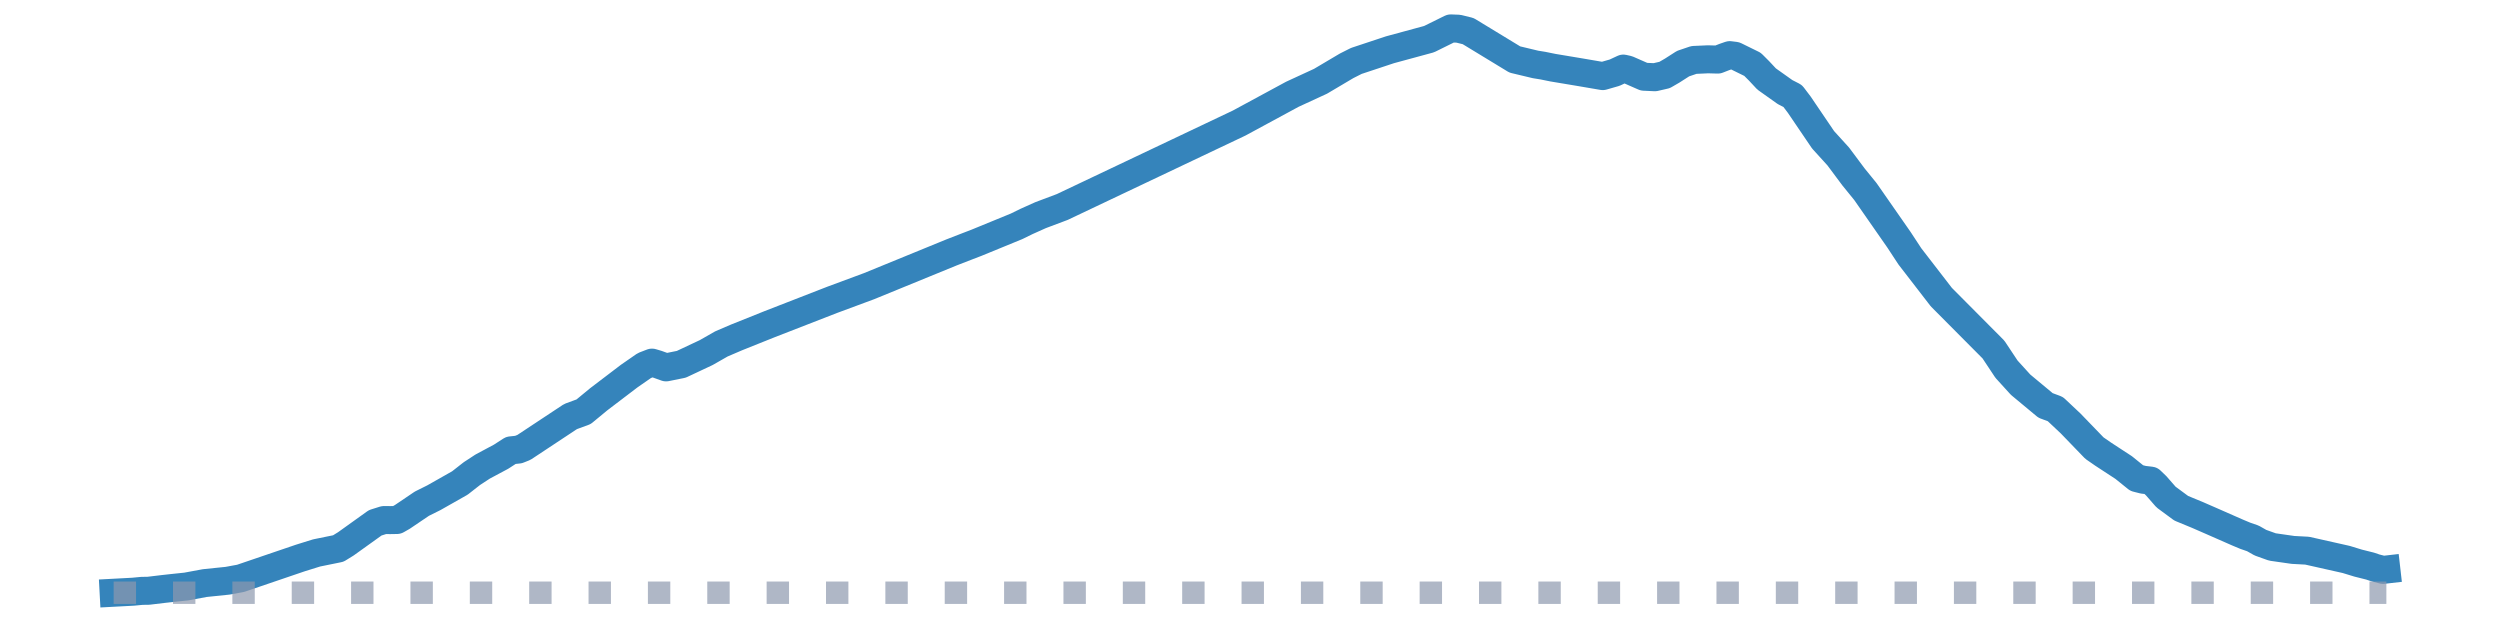
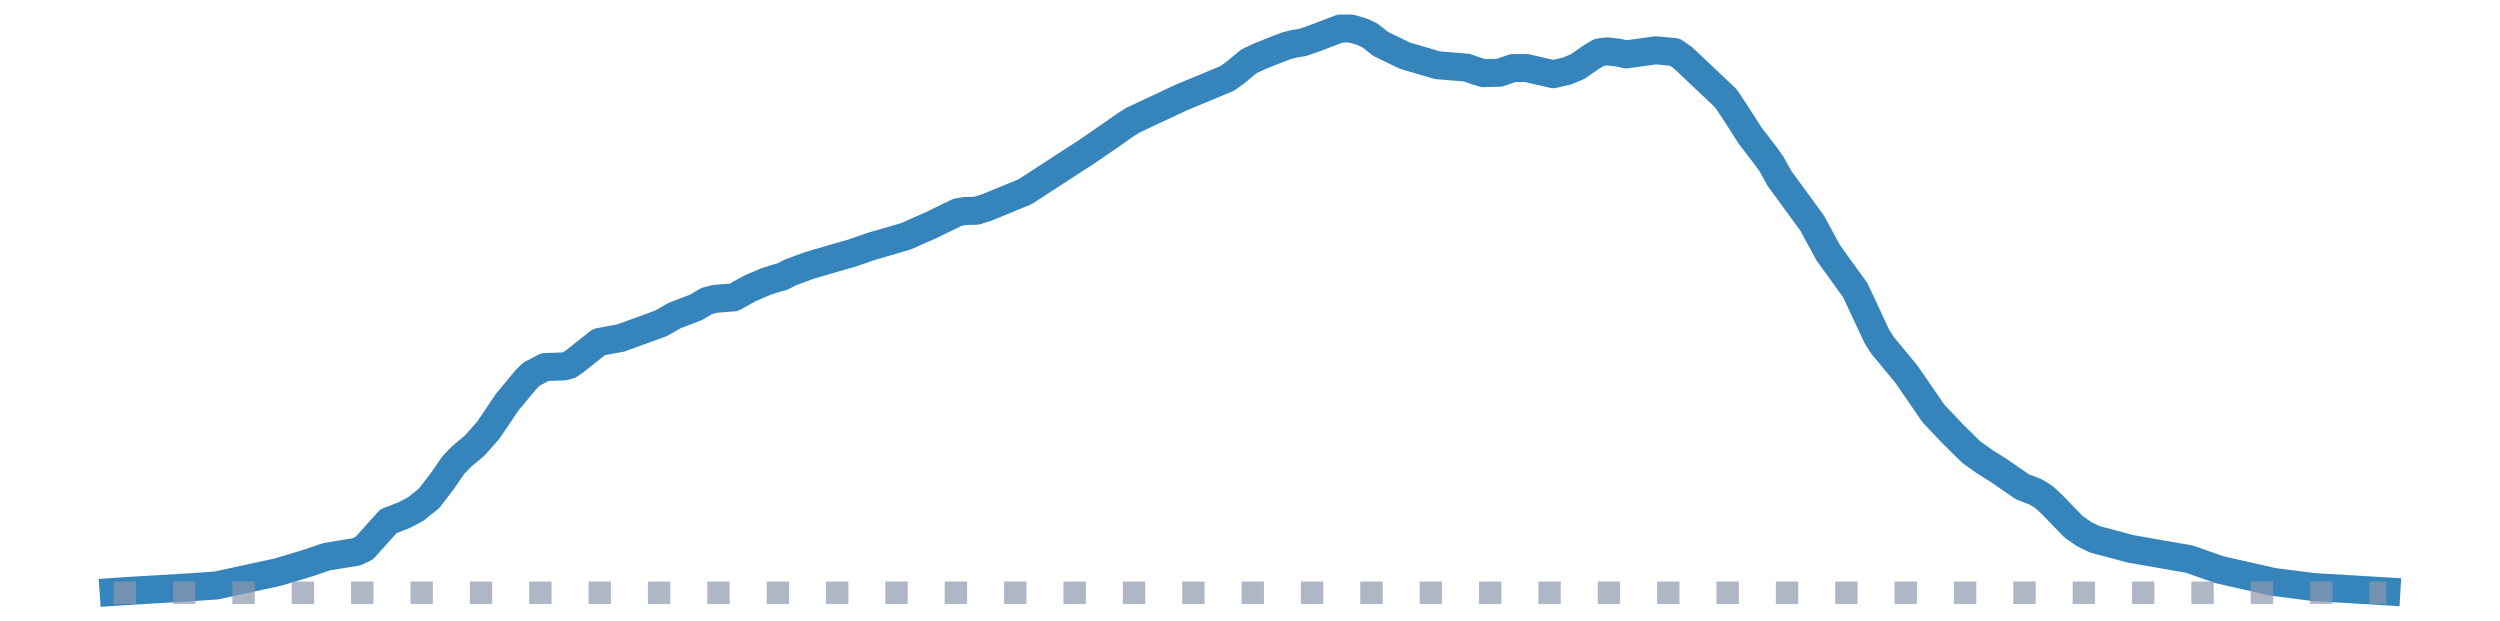
<svg xmlns="http://www.w3.org/2000/svg" width="223.2pt" height="55.44pt" viewBox="0 0 223.2 55.44" version="1.1">
  <defs>
    <style type="text/css">*{stroke-linejoin: round; stroke-linecap: butt}</style>
  </defs>
  <g id="figure_1">
    <g id="patch_1">
      <path d="M 0 55.44  L 223.2 55.44  L 223.2 0  L 0 0  L 0 55.44  z " style="fill: none" />
    </g>
    <g id="axes_1">
      <g id="line2d_1">
-         <path d="M 10.145 52.92  L 11.89 52.827  L 12.665 52.753  L 13.246 52.744  L 14.603 52.582  L 15.378 52.496  L 16.638 52.363  L 18.285 52.058  L 20.32 51.848  L 21.483 51.634  L 26.812 49.819  L 28.266 49.366  L 30.204 48.971  L 30.882 48.552  L 33.498 46.677  L 34.274 46.432  L 34.855 46.435  L 35.436 46.425  L 35.921 46.149  L 37.665 44.97  L 38.731 44.439  L 41.057 43.122  L 42.123 42.288  L 43.092 41.654  L 44.739 40.773  L 45.611 40.209  L 46.289 40.137  L 46.774 39.944  L 50.94 37.189  L 52.103 36.762  L 53.46 35.643  L 56.173 33.578  L 57.53 32.637  L 58.208 32.375  L 58.692 32.52  L 59.468 32.799  L 60.824 32.525  L 63.053 31.477  L 64.41 30.703  L 65.766 30.122  L 68.673 28.957  L 74.293 26.771  L 76.716 25.873  L 77.588 25.549  L 84.952 22.536  L 86.406 21.972  L 87.181 21.674  L 90.766 20.204  L 91.639 19.776  L 92.898 19.211  L 94.836 18.482  L 110.631 10.987  L 115.379 8.417  L 117.899 7.255  L 120.224 5.878  L 121.096 5.438  L 124.1 4.442  L 127.589 3.494  L 129.527 2.537  L 130.205 2.563  L 131.077 2.777  L 131.755 3.189  L 135.244 5.311  L 137.085 5.752  L 137.763 5.862  L 138.635 6.04  L 141.058 6.445  L 143.093 6.793  L 144.158 6.486  L 144.934 6.124  L 145.321 6.212  L 146.775 6.85  L 147.744 6.895  L 148.616 6.695  L 149.294 6.302  L 150.263 5.681  L 151.232 5.352  L 152.492 5.295  L 153.364 5.319  L 153.945 5.092  L 154.43 4.923  L 154.914 4.983  L 156.465 5.745  L 157.046 6.326  L 157.725 7.052  L 159.372 8.222  L 160.05 8.57  L 160.632 9.337  L 162.763 12.478  L 164.12 13.971  L 165.477 15.791  L 166.542 17.101  L 169.546 21.414  L 170.515 22.891  L 173.325 26.53  L 177.977 31.208  L 179.139 32.959  L 180.399 34.345  L 182.628 36.198  L 183.5 36.522  L 184.857 37.798  L 186.988 40.004  L 187.764 40.542  L 189.605 41.745  L 190.767 42.683  L 191.349 42.831  L 192.027 42.912  L 192.512 43.379  L 193.384 44.377  L 194.74 45.377  L 196.194 45.977  L 197.454 46.527  L 199.779 47.549  L 200.458 47.833  L 201.136 48.068  L 201.814 48.452  L 202.88 48.833  L 204.721 49.097  L 205.981 49.164  L 209.469 49.948  L 210.535 50.274  L 211.601 50.541  L 212.086 50.705  L 212.764 50.879  L 213.055 50.846  L 213.055 50.846  " clip-path="url(#p85d5fcab1f)" style="fill: none; stroke: #1f77b4; stroke-opacity: 0.9; stroke-width: 2.5; stroke-linecap: square" />
+         <path d="M 10.145 52.848  L 11.108 52.781  L 17.126 52.422  L 19.292 52.274  L 24.828 51.073  L 27.476 50.278  L 29.161 49.702  L 30.605 49.467  L 31.808 49.276  L 32.53 48.93  L 34.697 46.517  L 35.178 46.345  L 36.141 45.963  L 37.104 45.455  L 38.307 44.49  L 39.511 42.922  L 40.474 41.523  L 41.196 40.771  L 42.399 39.762  L 43.603 38.394  L 45.287 35.898  L 46.972 33.874  L 47.454 33.399  L 48.657 32.771  L 50.342 32.714  L 50.824 32.589  L 51.305 32.26  L 53.471 30.541  L 54.675 30.309  L 55.397 30.184  L 59.007 28.872  L 60.211 28.181  L 62.136 27.441  L 63.099 26.873  L 63.821 26.684  L 65.506 26.552  L 66.95 25.75  L 68.395 25.13  L 69.357 24.823  L 69.839 24.7  L 70.561 24.325  L 72.246 23.702  L 75.134 22.857  L 76.097 22.584  L 77.782 21.997  L 80.911 21.087  L 81.874 20.653  L 83.077 20.128  L 84.04 19.656  L 85.484 18.957  L 86.206 18.834  L 87.169 18.816  L 88.132 18.508  L 91.502 17.128  L 95.834 14.314  L 97.038 13.537  L 99.204 12.048  L 100.408 11.198  L 101.13 10.735  L 105.462 8.705  L 109.554 7.006  L 110.276 6.494  L 111.48 5.489  L 112.442 5.034  L 114.127 4.362  L 114.849 4.088  L 115.572 3.907  L 116.294 3.789  L 117.256 3.461  L 119.663 2.546  L 120.626 2.548  L 121.589 2.829  L 122.311 3.165  L 123.274 3.926  L 125.44 4.975  L 128.329 5.821  L 130.976 6.041  L 131.698 6.308  L 132.42 6.529  L 133.865 6.495  L 135.068 6.08  L 136.272 6.072  L 138.679 6.624  L 139.882 6.346  L 140.845 5.949  L 142.048 5.112  L 142.77 4.677  L 143.493 4.589  L 144.455 4.695  L 145.177 4.859  L 147.825 4.491  L 149.51 4.646  L 150.232 5.138  L 154.083 8.771  L 155.046 10.222  L 156.25 12.107  L 157.694 13.988  L 158.175 14.674  L 158.897 15.967  L 161.786 19.916  L 163.23 22.576  L 165.637 25.908  L 167.562 30.031  L 168.044 30.798  L 170.21 33.417  L 172.617 36.914  L 174.302 38.696  L 175.987 40.358  L 177.19 41.219  L 178.394 41.969  L 180.56 43.463  L 181.764 43.929  L 182.486 44.379  L 183.208 45.047  L 185.133 47.036  L 186.096 47.702  L 187.059 48.164  L 188.263 48.477  L 190.188 48.996  L 195.484 49.923  L 198.131 50.857  L 202.945 51.95  L 206.556 52.413  L 209.685 52.597  L 213.055 52.799  L 213.055 52.799  " clip-path="url(#p6ddf480f55)" style="fill: none; stroke: #1f77b4; stroke-opacity: 0.9; stroke-width: 2.5; stroke-linecap: square" />
      </g>
      <g id="line2d_2">
-         <path d="M 10.145 52.92  L 213.055 52.92  L 213.055 52.92  " clip-path="url(#p85d5fcab1f)" style="fill: none; stroke-dasharray: 2,3.3; stroke-dashoffset: 0; stroke: #8d99ae; stroke-opacity: 0.7; stroke-width: 2" />
+         <path d="M 10.145 52.92  L 213.055 52.92  L 213.055 52.92  " clip-path="url(#p6ddf480f55)" style="fill: none; stroke-dasharray: 2,3.3; stroke-dashoffset: 0; stroke: #8d99ae; stroke-opacity: 0.7; stroke-width: 2" />
      </g>
    </g>
  </g>
  <defs>
-     <clipPath id="p85d5fcab1f">
+     <clipPath id="p6ddf480f55">
      <rect x="0" y="-0" width="223.2" height="55.44" />
    </clipPath>
  </defs>
</svg>
